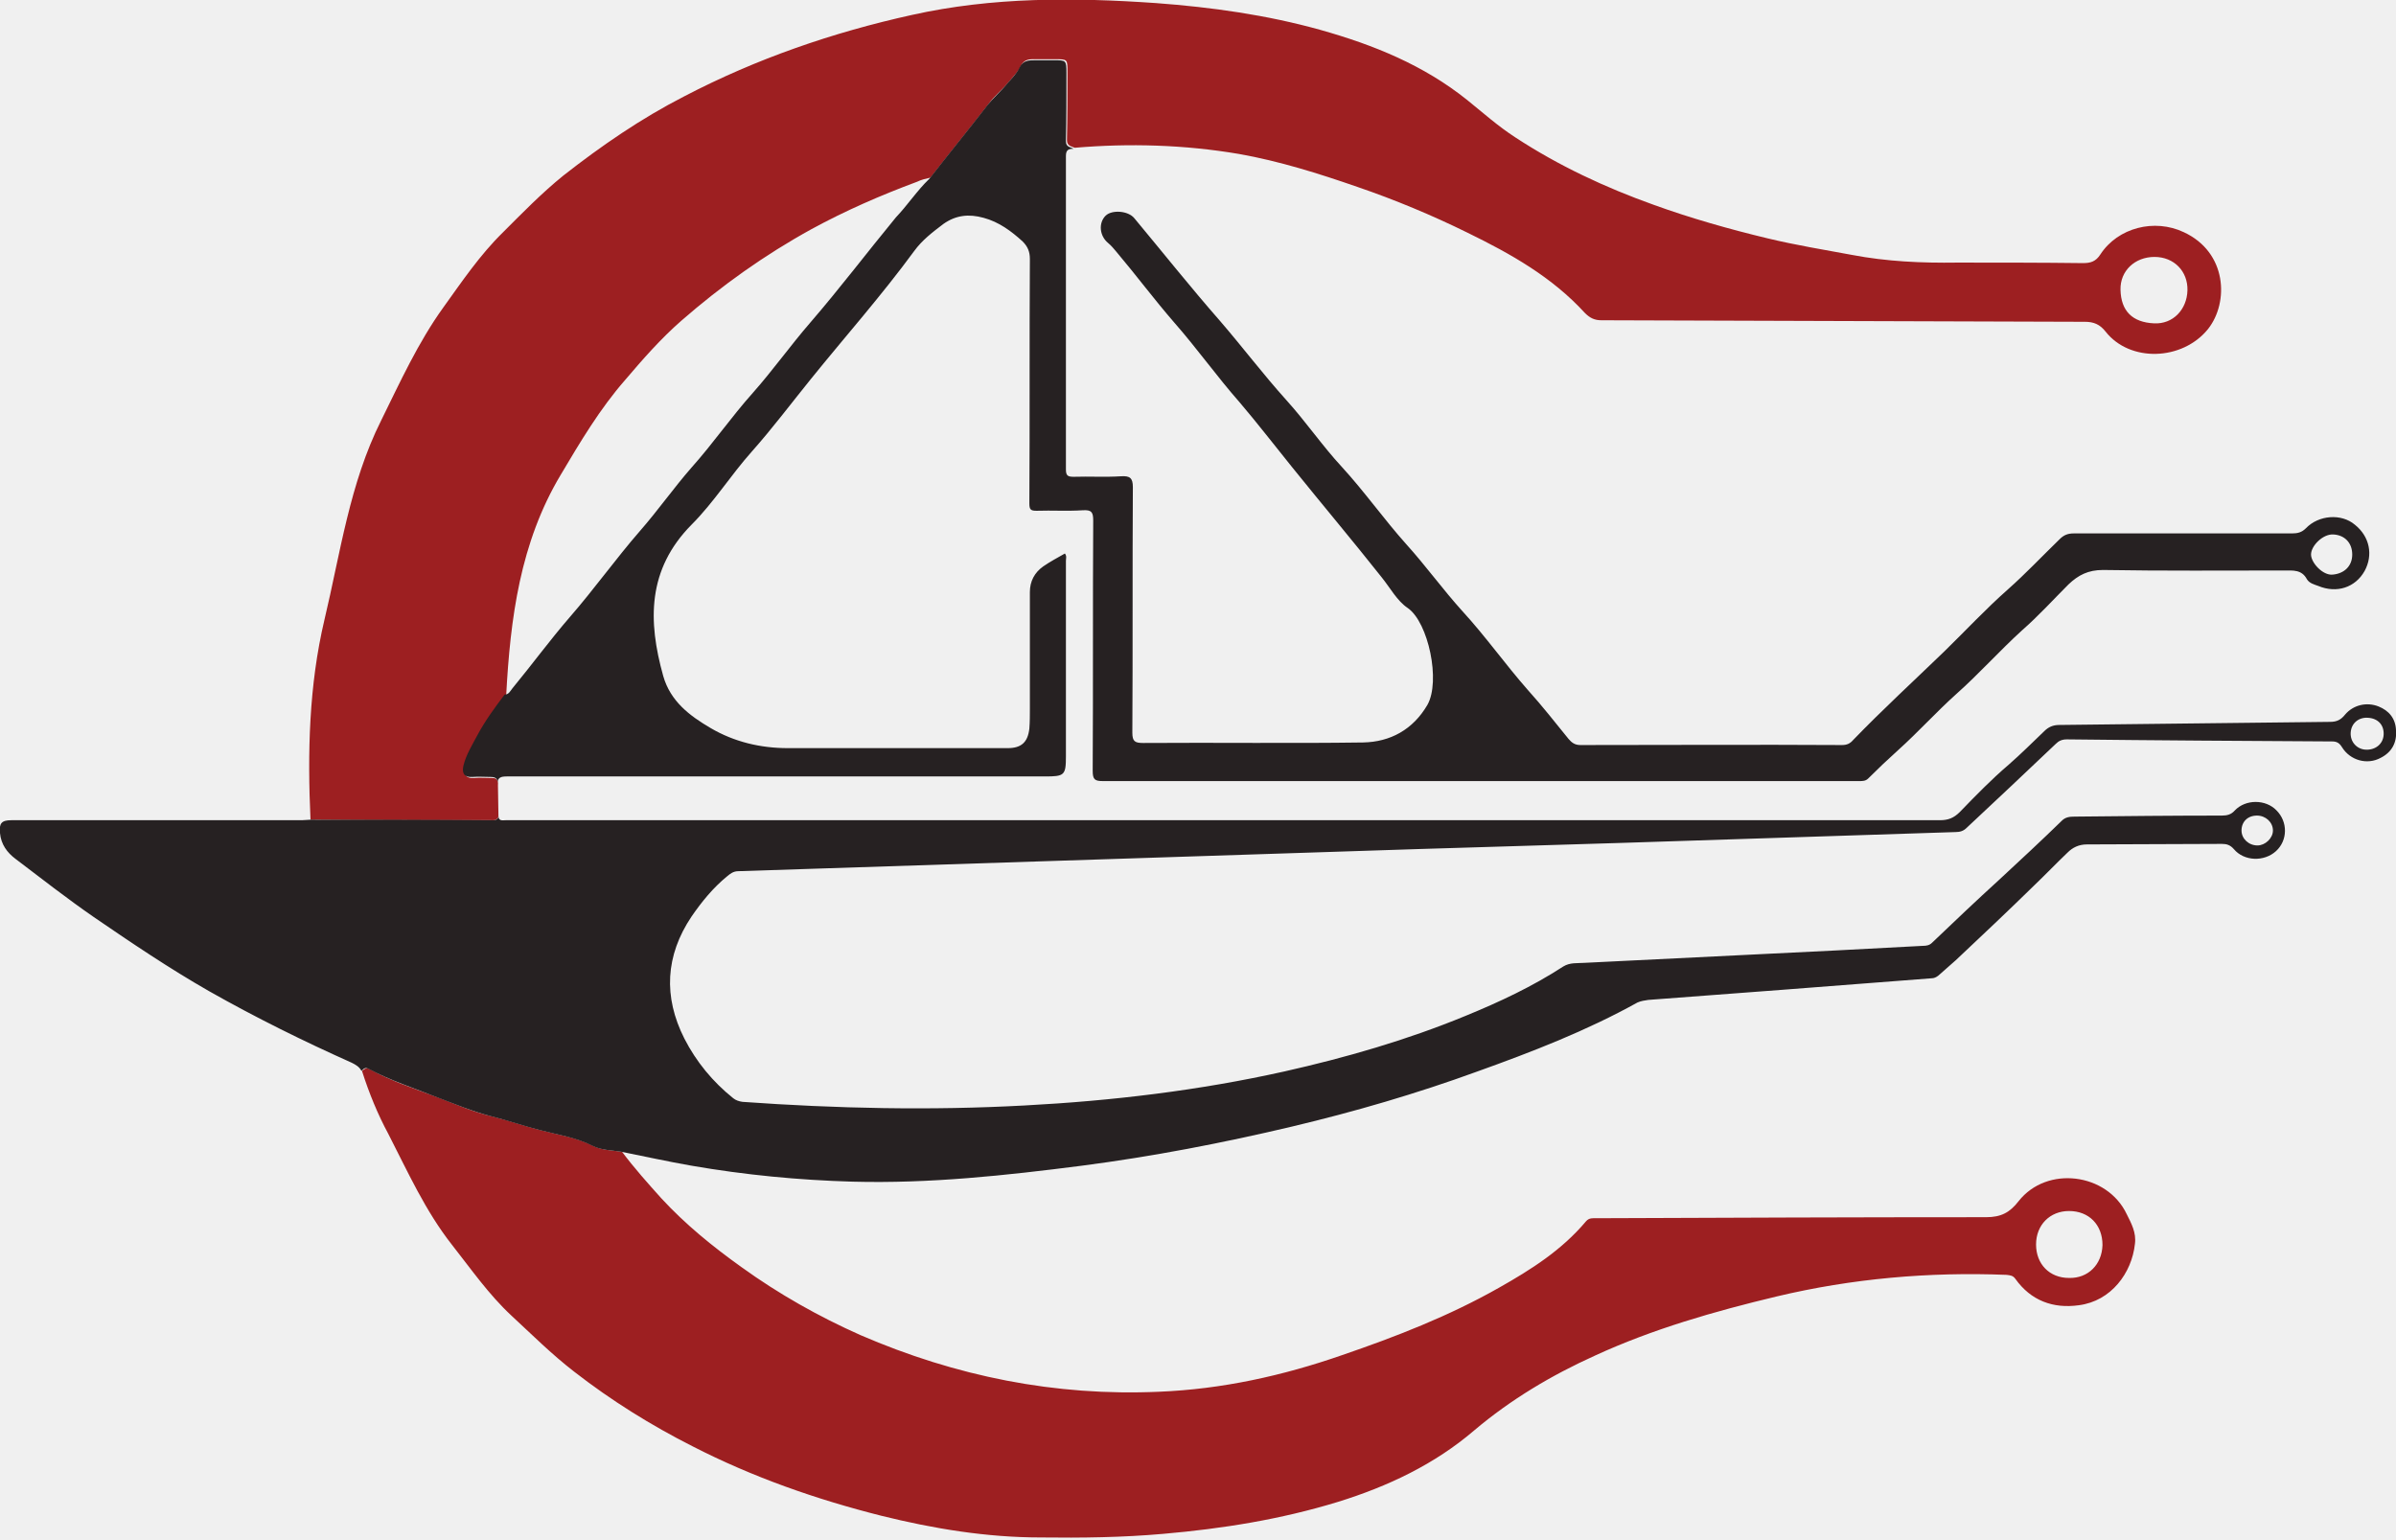
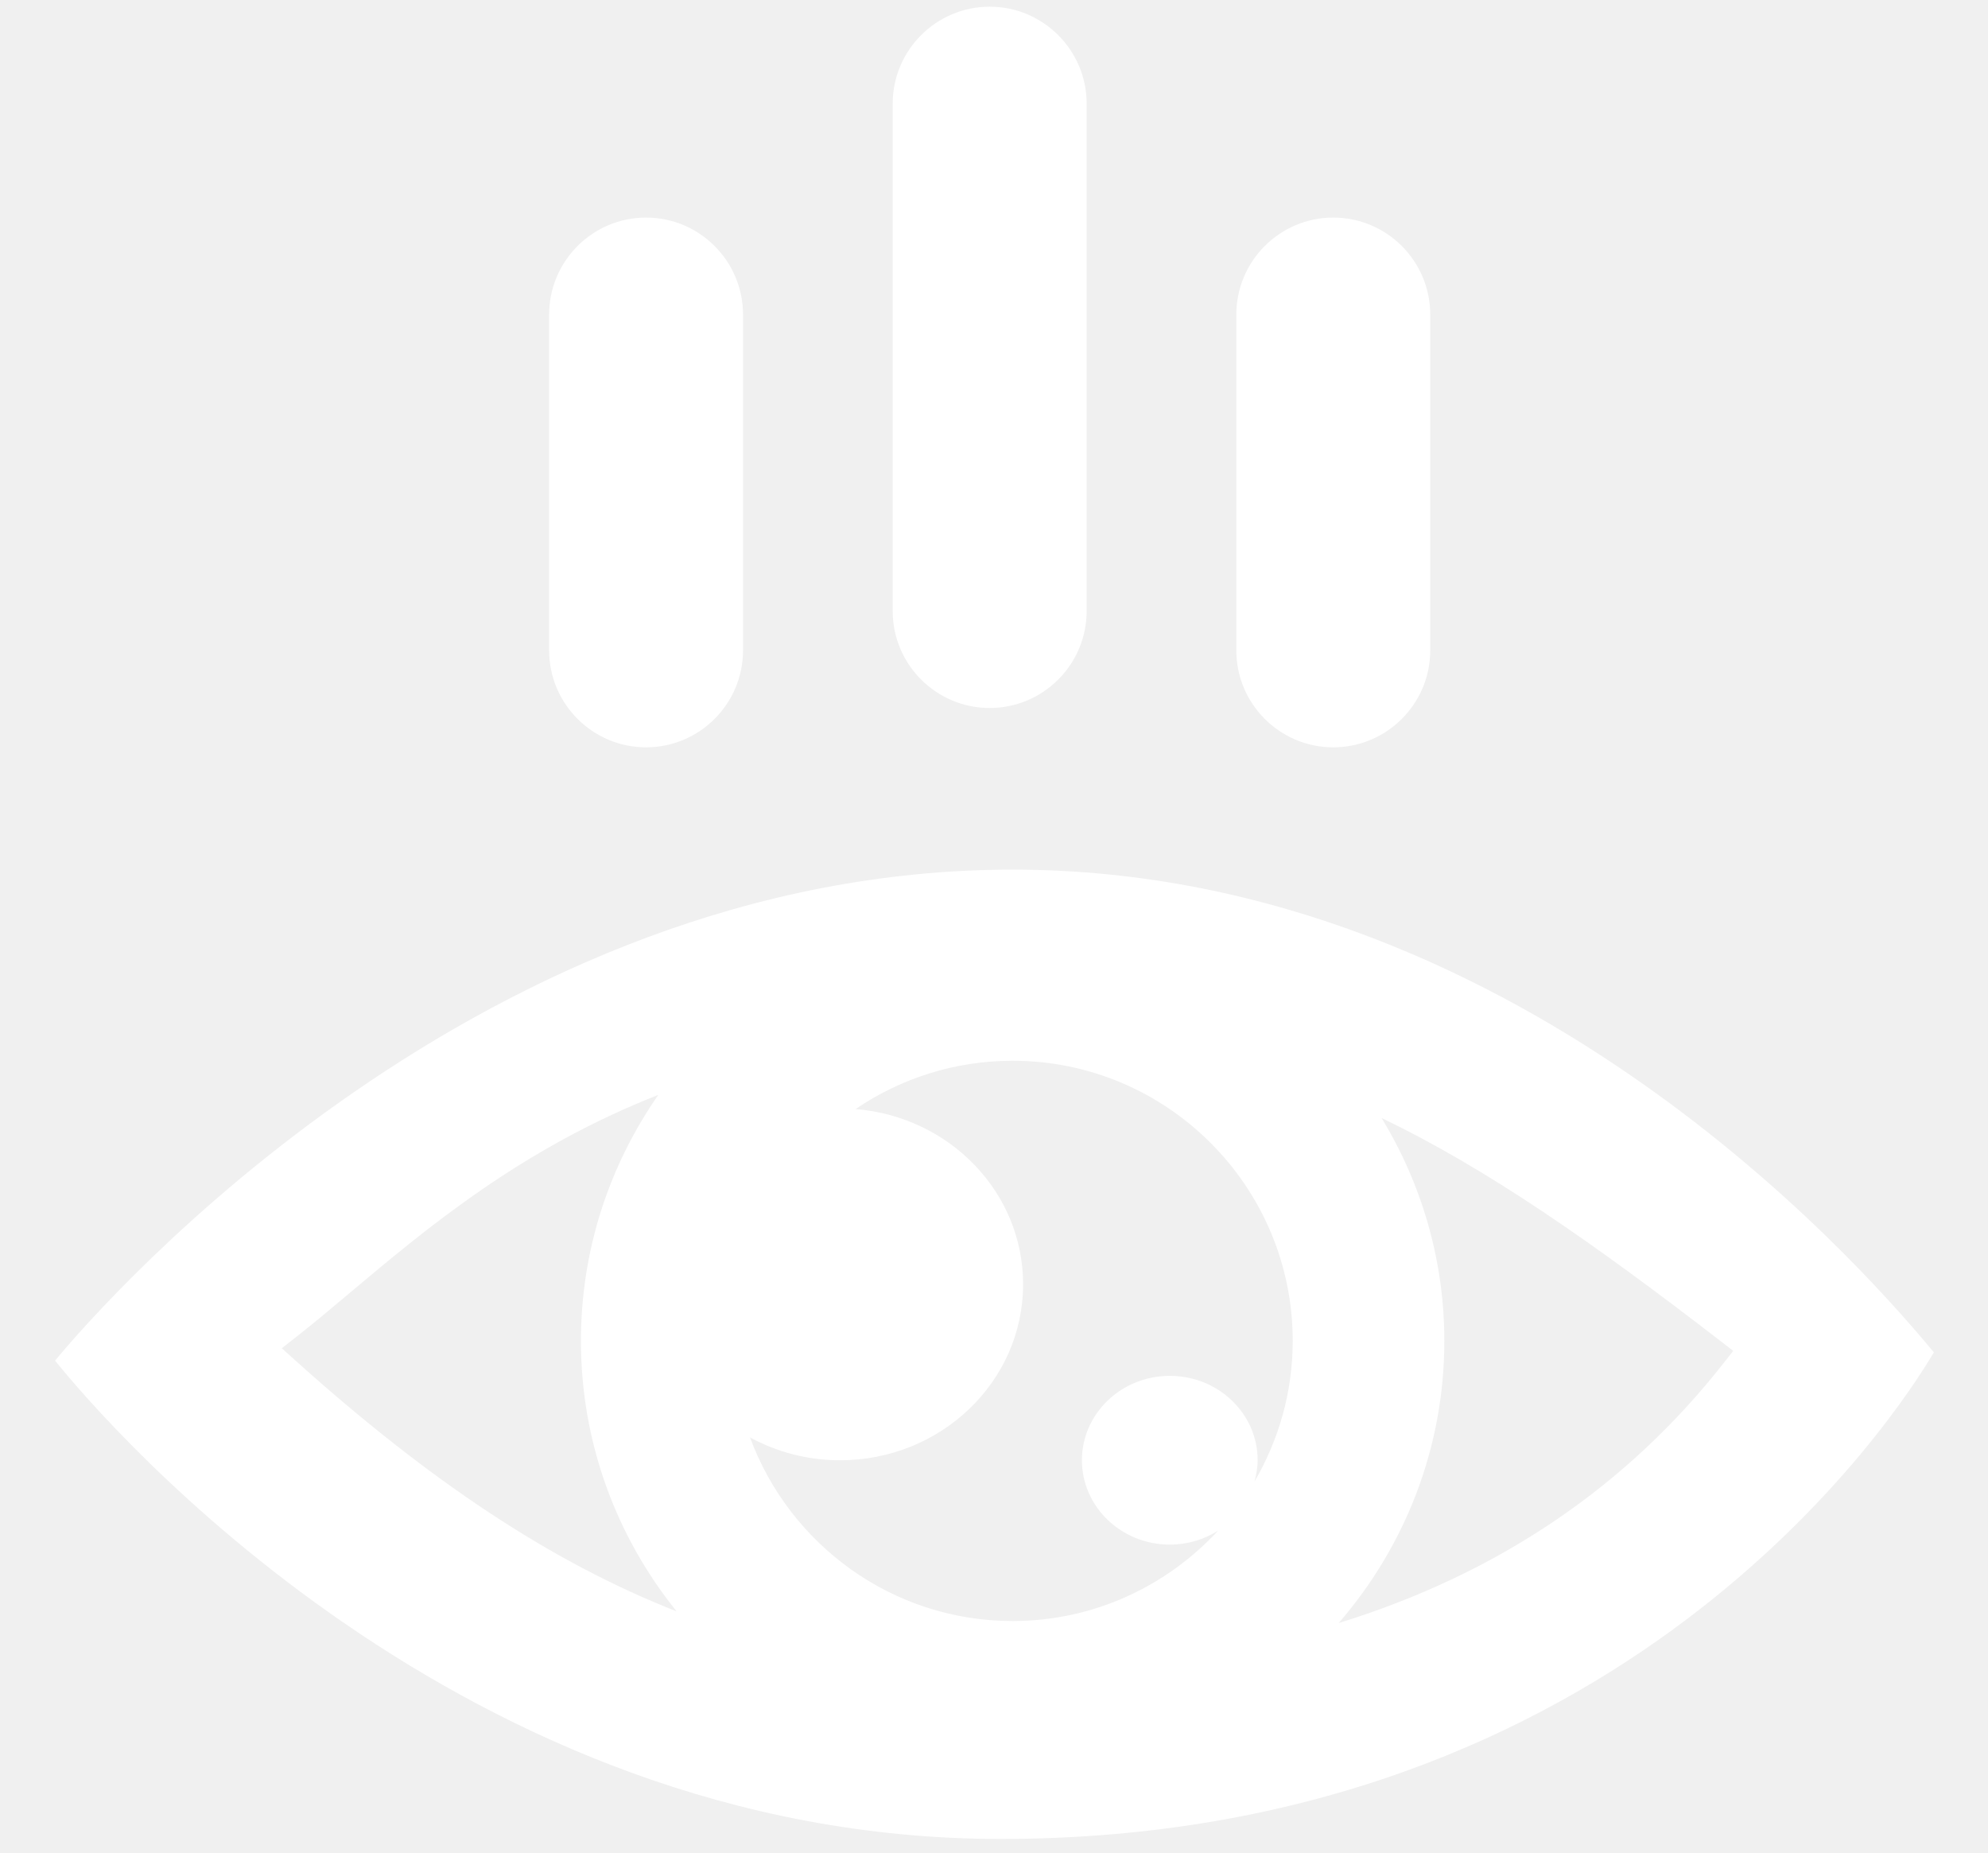
- <svg xmlns="http://www.w3.org/2000/svg" version="1.1" id="Layer_1" x="0px" y="0px" viewBox="0 0 465.3 299" style="enable-background:new 0 0 465.3 299;" xml:space="preserve">
-   <style type="text/css">
- 	.st0{fill:#9D1F21;}
- 	.st1{fill:#262122;}
- </style>
-   <g id="Logo">
-     <path id="XMLID_64_" class="st0" d="M70.3,208c0.4-0.3,0.7-0.7,1.4-0.4c4.3,2.4,9,3.9,13.5,5.6c3.4,1.3,6.8,2.8,10.3,3.6   c3.2,0.8,6.3,1.9,9.5,2.7c3.4,0.9,7,1.4,10.3,3.1c1.6,0.8,3.6,0.8,5.5,1.1c2.4,3.2,5,6.1,7.6,9c4.7,5.1,10,9.4,15.6,13.4   c7.2,5.2,15,9.6,23.1,13.2c18.5,8,37.8,11.9,58,11c12.2-0.5,24-3.1,35.5-7.1c10.5-3.6,20.8-7.6,30.5-13.1   c6.2-3.5,12.2-7.3,16.9-12.9c0.6-0.7,1.3-0.6,2-0.6c25.2-0.1,50.5-0.2,75.7-0.2c2.9,0,4.6-0.9,6.3-3.1c5.5-7,17.2-5.5,21,2.5   c0.9,1.8,1.9,3.6,1.6,5.8c-0.6,5.6-4.6,11.1-10.9,11.9c-5,0.7-9.3-0.9-12.3-5.1c-0.5-0.7-1-0.7-1.7-0.8c-15.1-0.6-30,0.7-44.7,4.2   c-12.1,2.9-24,6.3-35.3,11.5c-8.4,3.8-16.3,8.5-23.4,14.5c-7.7,6.6-16.8,10.9-26.5,13.9c-11.1,3.4-22.4,5.2-33.9,6.2   c-7.9,0.7-15.9,0.8-23.8,0.7c-10.5,0-20.8-1.7-30.9-4.2c-12.7-3.2-25-7.5-36.7-13.5c-8.1-4.1-15.8-8.9-23-14.5   c-4.4-3.4-8.2-7.2-12.2-10.9c-4.4-4.1-7.8-9-11.5-13.7c-5.2-6.6-8.6-14.2-12.4-21.6C73.4,216.5,71.7,212.4,70.3,208z M401.8,235.2   c-3.7,0-6.4,2.7-6.4,6.5c0,3.8,2.6,6.5,6.4,6.5c3.7,0.1,6.4-2.6,6.5-6.4C408.3,237.9,405.7,235.2,401.8,235.2z" />
-     <path id="XMLID_71_" class="st0" d="M96.7,152.5c0,2,0.1,4.1,0.1,6.1c-0.3,0.8-0.9,0.7-1.5,0.7c-11.7,0-23.3,0-35-0.1   c-0.6-13-0.3-26.1,2.7-38.8c3.1-13,4.9-26.5,11-38.7c3.7-7.5,7.2-15.2,12.1-22c3.6-5,7.1-10.2,11.6-14.6c3.8-3.8,7.5-7.6,11.7-11   c7.4-5.8,15.1-11.1,23.5-15.4c14-7.3,28.8-12.4,44.2-15.8c15.7-3.5,31.5-3.4,47.4-2.3c10.8,0.8,21.5,2.3,31.9,5.2   c10.3,2.9,20,6.8,28.5,13.6c3.1,2.5,6,5.1,9.4,7.3c8.4,5.5,17.4,9.7,26.9,13.1c7.2,2.6,14.6,4.7,22.1,6.5   c5.4,1.3,10.9,2.2,16.3,3.2c6.8,1.3,13.6,1.6,20.5,1.5c8.1,0,16.3,0,24.4,0.1c1.5,0,2.5-0.3,3.4-1.7c3.4-5.2,10.5-7,16.2-4.3   c8.4,3.9,8.8,13.6,4.7,18.8c-5,6.2-15.2,6.5-19.9,0.5c-1.1-1.4-2.3-1.9-4-1.9c-31.3-0.1-62.6-0.2-93.9-0.3c-1.3,0-2.2-0.4-3.2-1.4   c-6.4-7-14.4-11.5-22.8-15.6c-6.9-3.4-14.1-6.4-21.4-8.9c-7.5-2.6-15.1-5-23-6.4c-10.6-1.8-21.3-2.1-31.9-1.2   c-0.6-0.3-1.5-0.3-1.5-1.5c0.1-4.4,0.1-8.9,0.1-13.3c0-2.4,0-2.4-2.4-2.4c-1.2,0-2.4,0-3.7,0c-1.2,0-2.3-0.1-3,1.4   c-0.5,1.1-1.4,1.9-2.2,2.9c-1.3,1.6-3,2.9-4.1,4.5c-3.7,4.8-7.5,9.4-11.2,14.2c-0.9,0.2-1.8,0.4-2.6,0.8c-7,2.6-13.9,5.6-20.5,9.2   c-9.1,5-17.5,11-25.3,17.8c-4,3.5-7.5,7.5-10.9,11.5c-4.9,5.6-8.7,12-12.5,18.4c-7.9,13.2-9.8,27.9-10.6,42.9   c-1.9,2.5-3.8,5.1-5.3,7.9c-1,1.9-2.2,3.8-2.7,5.9c-0.3,1.3,0,2.3,1.7,2.2c1.2-0.1,2.4,0,3.6,0C96.4,151.1,96.8,151.5,96.7,152.5z    M418.4,49.9c-3.8,0-6.7,2.7-6.6,6.4c0.1,4.1,2.3,6.3,6.5,6.5c3.7,0.2,6.4-2.7,6.5-6.4C424.9,52.7,422.2,49.9,418.4,49.9z" />
-     <path id="XMLID_67_" class="st1" d="M60.3,159.2c11.7,0,23.3,0,35,0.1c0.6,0,1.3,0.1,1.5-0.7c0.1,0.9,0.8,0.7,1.4,0.7   c2.1,0,4.3,0,6.4,0c90.7,0,181.4,0,272.1,0c1.6,0,2.7-0.4,3.9-1.6c3.1-3.2,6.1-6.3,9.5-9.2c2.4-2.1,4.6-4.3,6.9-6.5   c0.8-0.8,1.7-1.2,2.9-1.2c17.5-0.2,35.1-0.4,52.6-0.6c1.3,0,2.1-0.4,2.9-1.4c1.6-1.9,4.2-2.5,6.5-1.6c2,0.8,3.3,2.3,3.4,4.6   c0.2,2.4-0.8,4.3-3,5.4c-2.6,1.4-5.9,0.5-7.5-2.1c-0.5-0.8-1-1.1-1.9-1.1c-17.2-0.1-34.3-0.2-51.5-0.4c-1,0-1.6,0.3-2.2,0.9   c-5.7,5.4-11.5,10.9-17.3,16.3c-0.6,0.6-1.3,0.8-2.1,0.8c-21.6,0.7-43.1,1.4-64.7,2.1c-13.2,0.4-26.4,0.8-39.6,1.2   c-28.7,0.9-57.4,1.9-86.1,2.8c-15.3,0.5-30.7,1-46,1.5c-1,0-1.6,0.5-2.2,1c-2.7,2.2-4.9,4.9-6.9,7.8c-5.1,7.6-5.5,15.6-1.4,23.7   c2.3,4.5,5.5,8.4,9.5,11.6c0.5,0.4,1.1,0.6,1.8,0.7c18.2,1.3,36.5,1.7,54.8,0.7c17-0.9,33.8-2.9,50.4-6.6   c12-2.7,23.8-6.1,35.2-10.8c6.6-2.7,13-5.7,19-9.6c1.3-0.8,2.7-0.6,4.1-0.7c16.2-0.8,32.5-1.6,48.7-2.4c5.7-0.3,11.3-0.6,17-0.9   c0.7,0,1.3-0.1,1.8-0.6c4.3-4.1,8.6-8.2,13-12.2c4.1-3.8,8.2-7.6,12.2-11.5c0.7-0.7,1.5-0.8,2.5-0.8c9.5-0.1,19.1-0.2,28.6-0.2   c1,0,1.8-0.2,2.5-1c2.1-2.2,6-2.2,8.1,0c2.2,2.2,2.2,5.8-0.1,7.9c-2.3,2.1-6.2,2-8.2-0.4c-0.7-0.8-1.4-1-2.3-1   c-8.7,0-17.5,0.1-26.2,0.1c-1.6,0-2.8,0.6-3.8,1.6c-2.2,2.1-4.3,4.3-6.5,6.4c-5,4.9-10.1,9.7-15.2,14.5c-1.1,1-2.3,2-3.4,3   c-0.4,0.3-0.8,0.5-1.3,0.5c-9.5,0.7-19,1.5-28.5,2.2c-8.8,0.7-17.7,1.3-26.5,2c-0.7,0.1-1.4,0.2-2.1,0.5   c-9.9,5.5-20.5,9.6-31.1,13.4c-11.8,4.3-23.8,7.8-36,10.7c-13.5,3.2-27,5.8-40.8,7.6c-14.8,1.9-29.6,3.5-44.5,3.1   c-10.5-0.3-20.9-1.3-31.3-3.1c-4.6-0.8-9.1-1.8-13.6-2.7c-1.8-0.3-3.9-0.3-5.5-1.1c-3.3-1.7-6.9-2.2-10.3-3.1   c-3.2-0.8-6.3-1.9-9.5-2.7c-3.5-0.9-6.9-2.3-10.3-3.6c-4.5-1.8-9.2-3.3-13.5-5.6c-0.7-0.4-1,0-1.4,0.4c-0.4-0.8-1.1-1.2-1.9-1.6   c-9.4-4.2-18.7-8.8-27.7-13.9c-7.7-4.4-15.1-9.4-22.4-14.4c-5.2-3.6-10.2-7.5-15.2-11.3c-1.6-1.2-2.8-2.8-3-5   c-0.2-1.9,0.3-2.5,2.2-2.5c18.8,0,37.6,0,56.4,0C59.2,159.3,59.8,159.2,60.3,159.2z M459.8,139.4c-1.8-0.1-3.2,1.1-3.3,2.9   c-0.1,1.8,1.2,3.2,2.9,3.3c1.9,0.1,3.4-1.1,3.5-2.9C463,140.8,461.8,139.5,459.8,139.4z M438.3,158.4c-1.8,0-3,1.2-3,2.9   c0,1.6,1.4,2.9,3.1,2.9c1.5,0,3-1.4,3-2.9C441.4,159.7,440,158.4,438.3,158.4z" />
-     <path id="XMLID_61_" class="st1" d="M180.5,34.7c3.7-4.8,7.5-9.4,11.2-14.2c1.2-1.5,2.8-2.9,4.1-4.5c0.8-0.9,1.7-1.8,2.2-2.9   c0.7-1.4,1.8-1.4,3-1.4c1.2,0,2.4,0,3.7,0c2.3,0,2.4,0,2.4,2.4c0,4.4,0,8.9-0.1,13.3c0,1.2,0.8,1.1,1.5,1.5c-1,0-1.5,0.2-1.5,1.4   c0,20.3,0,40.6,0,60.9c0,1.2,0.4,1.4,1.5,1.4c3.1-0.1,6.1,0.1,9.2-0.1c1.7-0.1,2.3,0.3,2.3,2.1c-0.1,15.9,0,31.8-0.1,47.7   c0,1.7,0.5,2,2.1,2c14.2-0.1,28.5,0.1,42.7-0.1c5.3-0.1,9.7-2.5,12.5-7.3c2.6-4.6,0.2-16-3.8-18.8c-2.1-1.4-3.4-3.9-5.1-6   c-5.7-7.2-11.6-14.2-17.4-21.4c-3.4-4.2-6.7-8.5-10.2-12.6c-4.4-5-8.3-10.5-12.7-15.5c-3.9-4.5-7.4-9.2-11.2-13.7   c-0.5-0.6-1-1.2-1.6-1.7c-1.7-1.4-1.9-3.9-0.5-5.3c1.2-1.2,4.4-1,5.6,0.5c5.5,6.6,10.9,13.4,16.6,19.9c4.4,5.1,8.4,10.4,12.9,15.4   c3.8,4.2,7,8.9,10.8,13c4.4,4.8,8.2,10.2,12.5,15c3.8,4.2,7.1,8.8,10.9,13c4.5,4.9,8.3,10.3,12.7,15.3c2.8,3.1,5.3,6.3,7.9,9.5   c0.6,0.7,1.2,1.2,2.3,1.2c16.9,0,33.9-0.1,50.8,0c1,0,1.6-0.3,2.2-1c5.7-5.9,11.8-11.5,17.7-17.2c4.1-4,8-8.2,12.3-12   c3.5-3.1,6.7-6.5,10.1-9.8c0.8-0.8,1.6-1.1,2.7-1.1c14.1,0,28.2,0,42.4,0c1.1,0,1.9-0.2,2.7-1c2.5-2.6,6.9-2.9,9.5-0.7   c2.9,2.3,3.6,5.9,1.9,9c-1.8,3.2-5.4,4.4-9,2.9c-0.8-0.3-1.7-0.5-2.2-1.3c-1-1.9-2.7-1.7-4.4-1.7c-11.7,0-23.5,0.1-35.2-0.1   c-2.9,0-4.8,1-6.7,2.8c-3,3-5.8,6.1-9,8.9c-4.4,4-8.4,8.5-12.8,12.4c-3.9,3.5-7.4,7.4-11.3,10.9c-2,1.8-3.9,3.6-5.8,5.5   c-0.5,0.5-1.1,0.5-1.7,0.5c-49,0-97.9,0-146.9,0c-1.6,0-2-0.3-2-2c0.1-16.2,0-32.4,0.1-48.6c0-1.6-0.3-2.1-2-2c-3,0.2-6,0-9,0.1   c-1.1,0-1.4-0.2-1.4-1.4c0.1-15.8,0-31.7,0.1-47.5c0-1.4-0.4-2.4-1.4-3.4c-2.2-2-4.6-3.8-7.6-4.6c-2.9-0.8-5.4-0.5-7.8,1.2   c-2.1,1.6-4.1,3.1-5.7,5.3c-6.3,8.6-13.4,16.6-20.1,24.9c-3.8,4.7-7.4,9.5-11.4,14c-4.1,4.6-7.4,9.9-11.7,14.2   c-8.6,8.7-8.5,18.7-5.5,29.4c1.4,4.9,5.1,7.7,9.2,10.1c4.6,2.7,9.7,3.9,15,3.9c14.2,0,28.5,0,42.7,0c2.6,0,3.9-1.1,4.2-3.8   c0.1-1.3,0.1-2.6,0.1-3.8c0-7.6,0-15.2,0-22.7c0-2.1,0.9-3.8,2.6-5c1.3-0.9,2.8-1.7,4.2-2.5c0.4,0.5,0.2,1,0.2,1.4   c0,12.7,0,25.3,0,38c0,3.7-0.3,3.9-4.1,3.9c-34.8,0-69.7,0-104.5,0c-1.1,0-1.8,0.2-1.8,1.4c0.1-0.9-0.3-1.3-1.3-1.3   c-1.2,0-2.4-0.1-3.6,0c-1.7,0.1-2-0.9-1.7-2.2c0.5-2.1,1.7-4,2.7-5.9c1.5-2.8,3.4-5.4,5.3-7.9c0.8,0,1.1-0.7,1.5-1.2   c3.8-4.6,7.3-9.4,11.2-13.9c4.7-5.4,8.9-11.3,13.6-16.7c3.5-4,6.5-8.3,10-12.3c4.2-4.7,7.7-9.8,11.9-14.5   c3.9-4.4,7.3-9.2,11.2-13.7c5.7-6.6,11-13.6,16.6-20.4C176.2,39.9,178.1,37,180.5,34.7z M456.8,107.7c0-2.3-1.5-3.8-3.7-3.9   c-2-0.1-4.3,2.2-4.3,3.9c0,1.6,2.3,4.1,4.2,3.9C455.3,111.4,456.8,109.9,456.8,107.7z" />
+ <svg xmlns="http://www.w3.org/2000/svg" version="1.1" id="Calque_1" x="0px" y="0px" width="74.201px" height="69.131px" viewBox="0 0 74.201 69.131" enable-background="new 0 0 74.201 69.131" xml:space="preserve">
+   <g>
+     <g>
+       <path fill="none" d="M21.683,50.043c0-3.412,1.073-6.574,2.889-9.182c-5.087,1.998-8.623,4.955-11.51,7.385    c-0.732,0.615-1.418,1.193-2.074,1.704l-0.47,0.367l0.443,0.399c5.035,4.532,9.607,7.583,14.292,9.419    C23.024,57.371,21.683,53.863,21.683,50.043z" />
+       <path fill="none" d="M37.795,39.588c-2.171,0-4.188,0.666-5.861,1.803c3.504,0.284,6.253,3.1,6.253,6.539    c0,3.626-3.057,6.568-6.835,6.568c-1.222,0-2.367-0.312-3.359-0.853c1.473,3.993,5.305,6.853,9.803,6.853    c3.032,0,5.758-1.306,7.67-3.374c-0.518,0.328-1.137,0.522-1.804,0.522c-1.809,0-3.28-1.411-3.28-3.148    c0-1.742,1.471-3.15,3.28-3.15c1.81,0,3.279,1.408,3.279,3.15c0,0.276-0.049,0.539-0.119,0.795    c0.902-1.545,1.428-3.335,1.428-5.25C48.25,44.277,43.559,39.588,37.795,39.588z" />
+       <path fill="none" d="M51.569,41.724c1.475,2.432,2.34,5.273,2.34,8.319c0,4.026-1.494,7.702-3.944,10.53    c5.939-1.834,10.768-5.092,14.417-9.764l0.31-0.396l-0.398-0.308C59.452,46.363,55.486,43.606,51.569,41.724z" />
+       <path fill="#FFFFFF" d="M37.796,32.455c-19.751,0-33.781,15.959-35.741,18.324c1.919,2.38,15.184,17.852,35.288,17.852    c23.249,0,33.46-15.825,34.838-18.161C70.343,48.282,57.236,32.455,37.796,32.455z M46.822,55.293    c0.07-0.256,0.119-0.519,0.119-0.795c0-1.742-1.469-3.15-3.279-3.15c-1.809,0-3.28,1.408-3.28,3.15    c0,1.737,1.471,3.148,3.28,3.148c0.667,0,1.286-0.194,1.804-0.522c-1.912,2.068-4.638,3.374-7.67,3.374    c-4.498,0-8.33-2.859-9.803-6.853c0.993,0.54,2.138,0.853,3.359,0.853c3.778,0,6.835-2.942,6.835-6.568    c0-3.439-2.749-6.255-6.253-6.539c1.673-1.137,3.69-1.803,5.861-1.803c5.764,0,10.455,4.689,10.455,10.455    C48.25,51.958,47.725,53.748,46.822,55.293z M10.518,50.317l0.47-0.367c0.656-0.511,1.341-1.089,2.074-1.704    c2.887-2.43,6.423-5.387,11.51-7.385c-1.816,2.607-2.889,5.77-2.889,9.182c0,3.82,1.342,7.328,3.57,10.093    c-4.685-1.836-9.257-4.887-14.292-9.419L10.518,50.317z M64.382,50.81c-3.649,4.672-8.478,7.93-14.417,9.764    c2.45-2.828,3.944-6.504,3.944-10.53c0-3.046-0.865-5.888-2.34-8.319c3.917,1.883,7.882,4.64,12.725,8.383l0.398,0.308    L64.382,50.81z" />
+     </g>
+     <g>
+       <path fill="#FFFFFF" d="M36.939,0.25c-1.996,0-3.62,1.624-3.62,3.62v18.934c0,1.995,1.624,3.619,3.62,3.619s3.62-1.624,3.62-3.619    V3.87C40.559,1.874,38.935,0.25,36.939,0.25z" />
+       <path fill="#FFFFFF" d="M24.113,8.12c-1.995,0-3.617,1.624-3.617,3.619v12.534c0,1.995,1.623,3.618,3.617,3.618    c1.996,0,3.62-1.623,3.62-3.618V11.739C27.733,9.744,26.109,8.12,24.113,8.12z" />
+       <path fill="#FFFFFF" d="M49.763,8.12c-1.995,0-3.618,1.624-3.618,3.619v12.534c0,1.995,1.623,3.618,3.618,3.618    c1.996,0,3.62-1.623,3.62-3.618V11.739C53.382,9.744,51.759,8.12,49.763,8.12z" />
+     </g>
  </g>
</svg>
